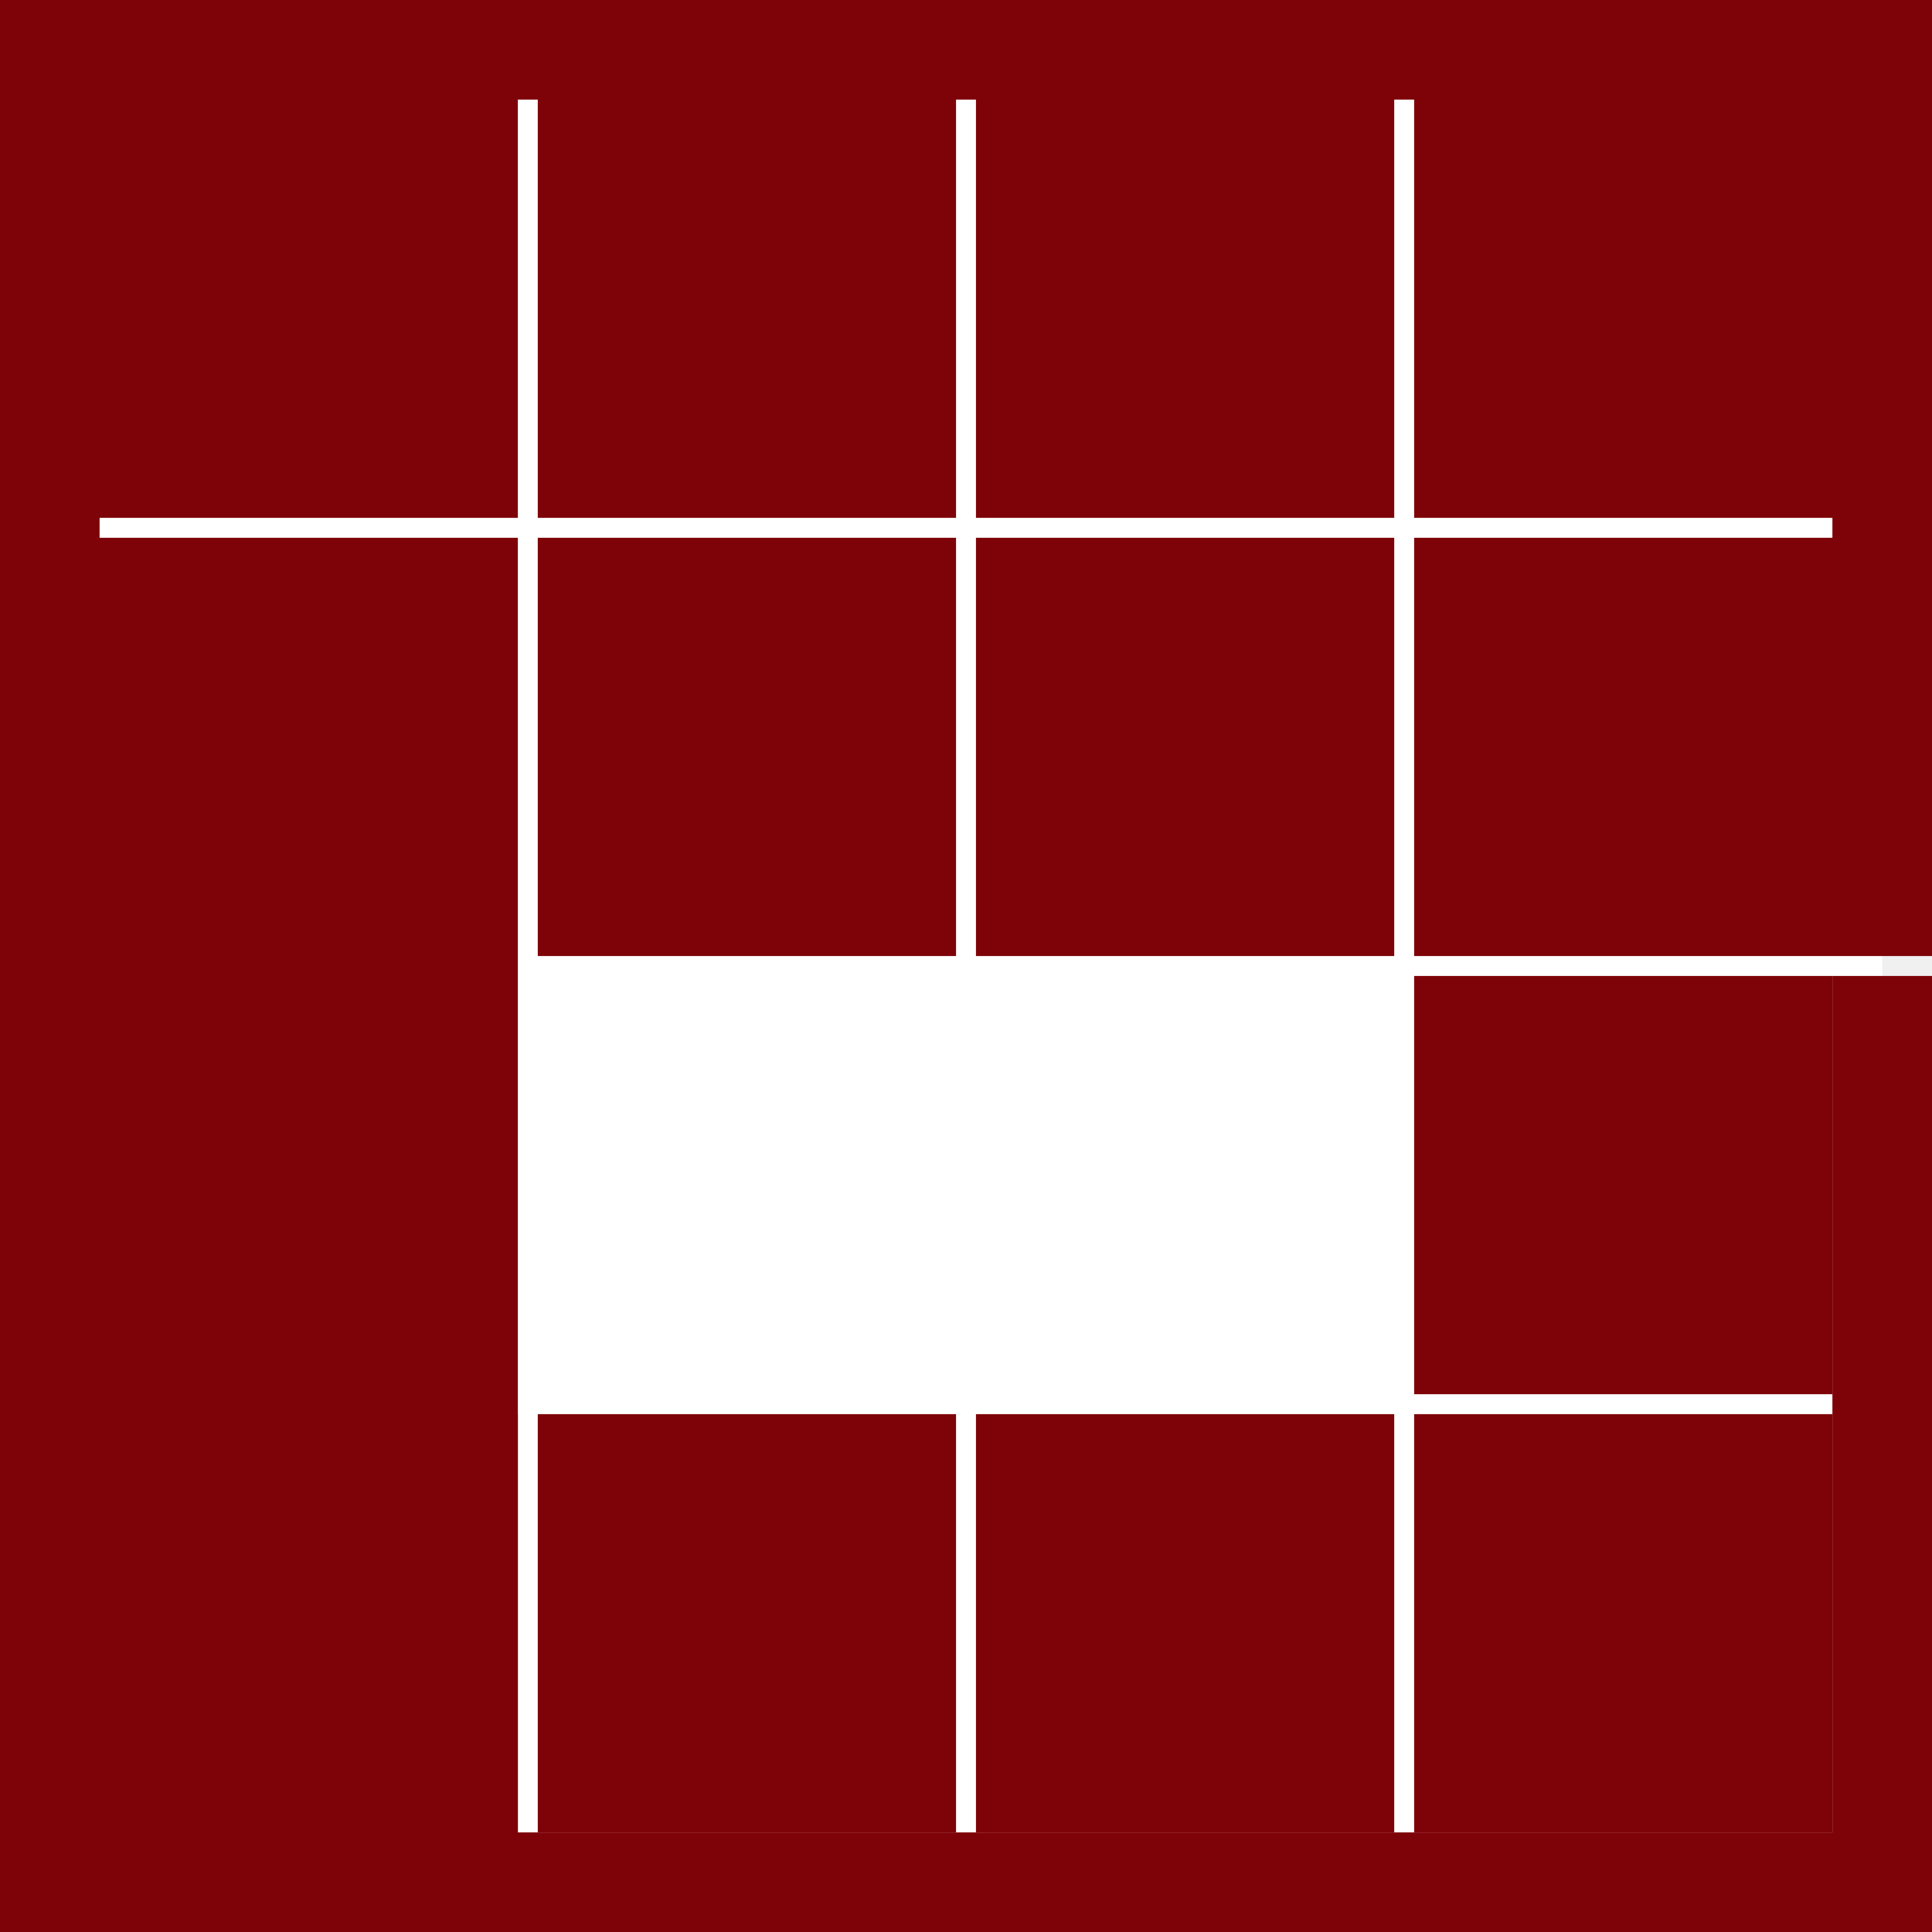
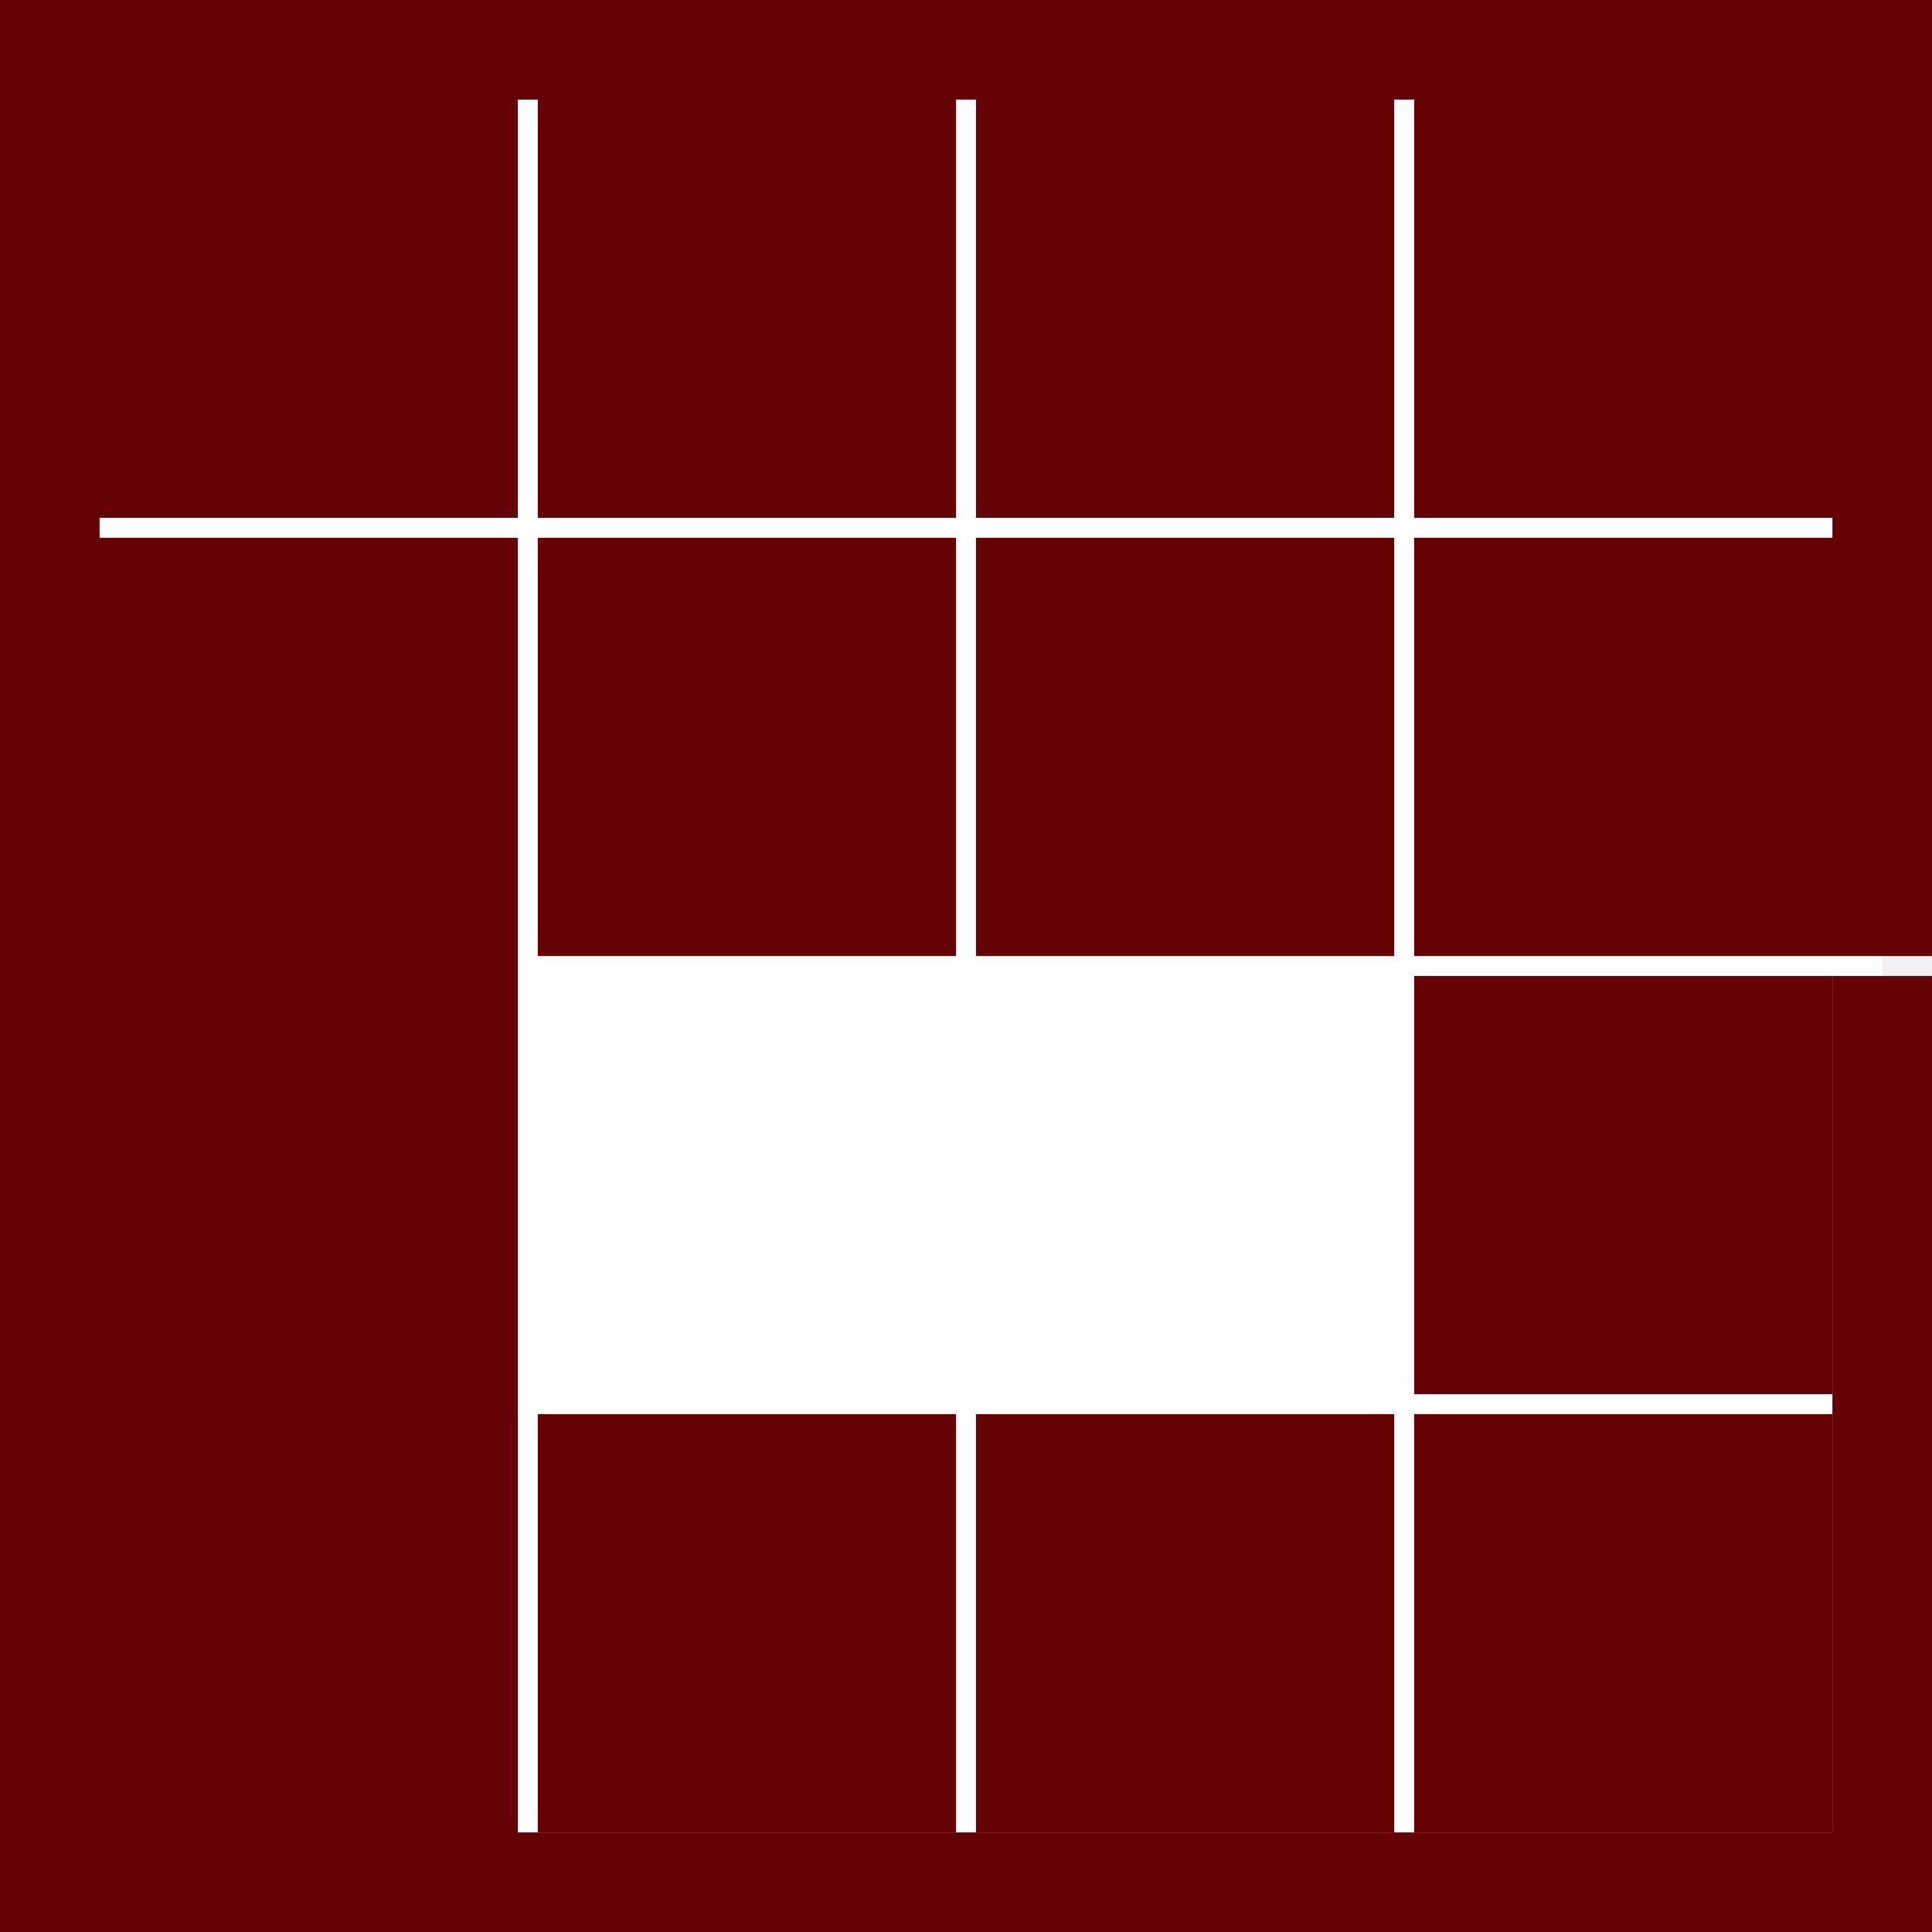
<svg xmlns="http://www.w3.org/2000/svg" width="97" height="97" viewBox="0 0 97 97">
  <path fill="#FFF" d="M2.5 2.5h92v92h-92z" />
-   <path fill="#7E0308" d="M92 5v87H5V5h87m5-5H0v97h97V0zM5 5h21v21H5zm22 0h21v21H27zm22 0h21v21H49zm22 0h21v21H71zM5 27h21v21H5zm22 0h21v21H27zm22 0h21v21H49zm22 0h21v21H71zM5 49h21v21H5z" />
+   <path fill="#640206" d="M92 5v87H5V5h87m5-5H0v97h97V0zM5 5h21v21H5zm22 0h21v21H27zm22 0h21v21H49zm22 0h21v21H71zM5 27h21v21H5zm22 0h21v21H27zm22 0h21v21H49zm22 0h21v21H71zM5 49h21v21H5z" />
  <path fill="#FFF" d="M27 49h21v21H27zm22 0h21v21H49z" />
-   <path fill="#7E0308" d="M71 49h21v21H71zM5 71h21v21H5zm22 0h21v21H27zm22 0h21v21H49zm22 0h21v21H71z" />
+   <path fill="#640206" d="M71 49h21v21H71zM5 71h21v21H5zm22 0h21v21H27zm22 0h21v21H49zm22 0h21v21H71z" />
</svg>
